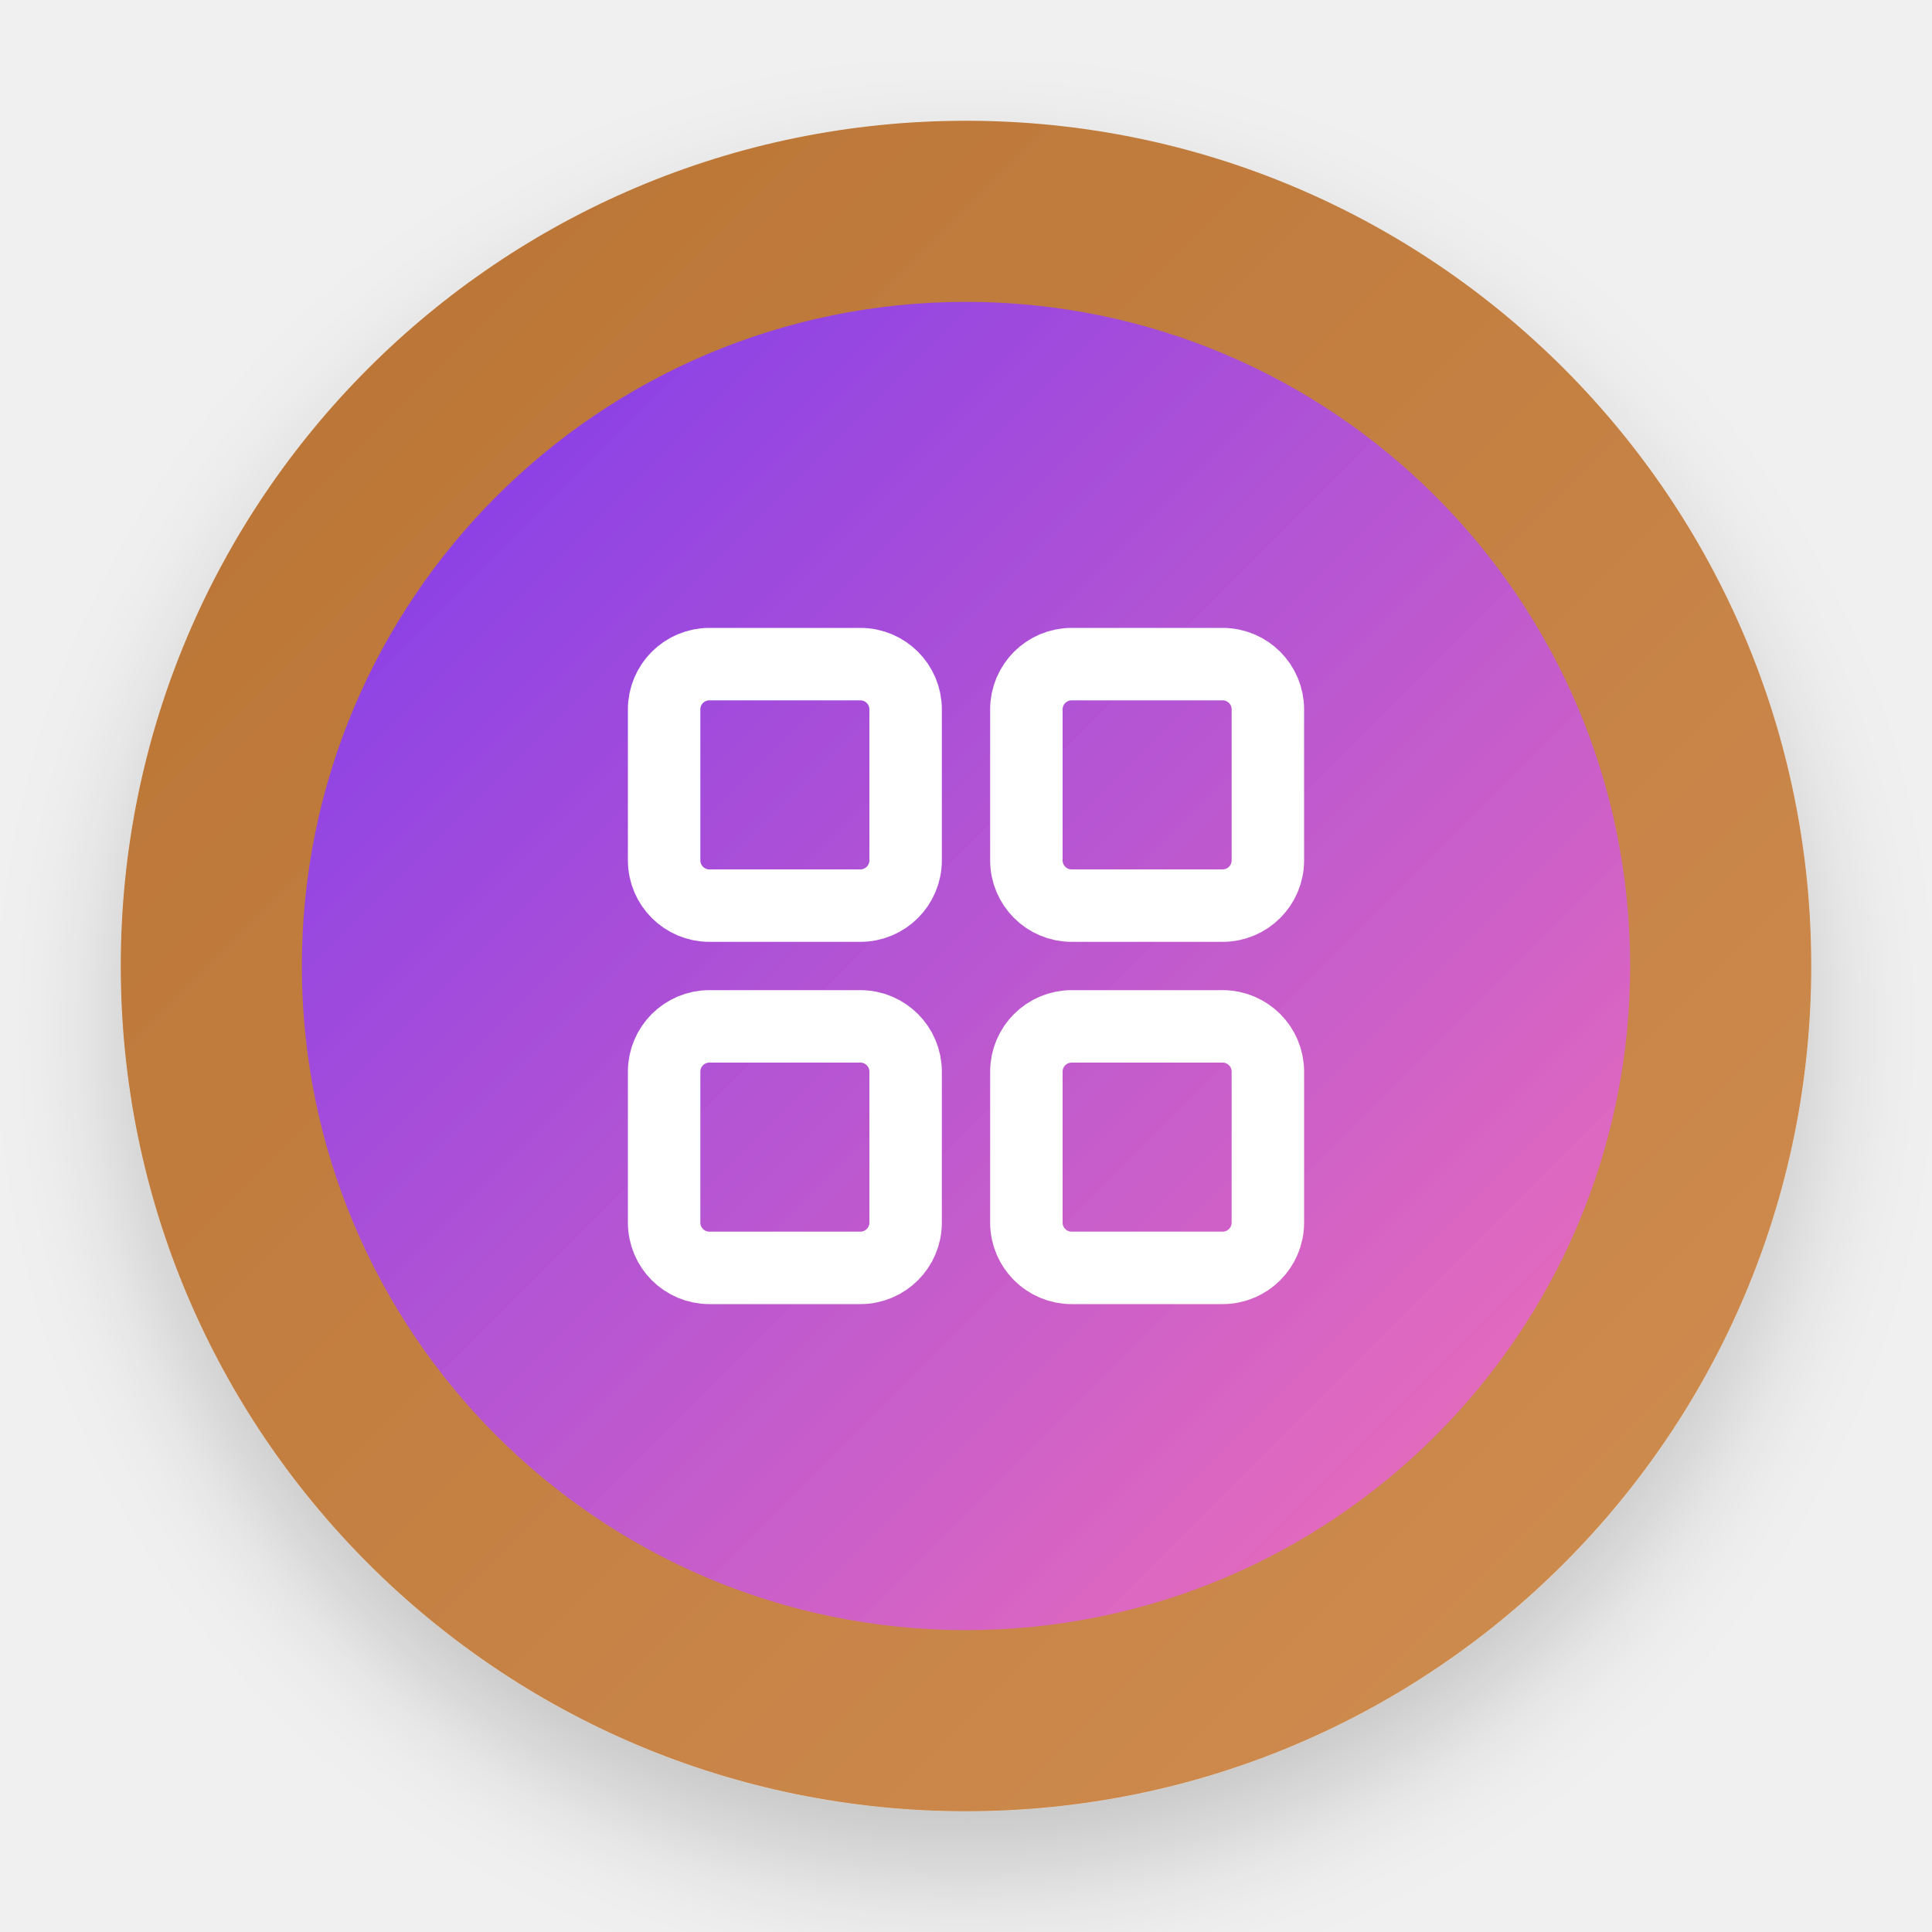
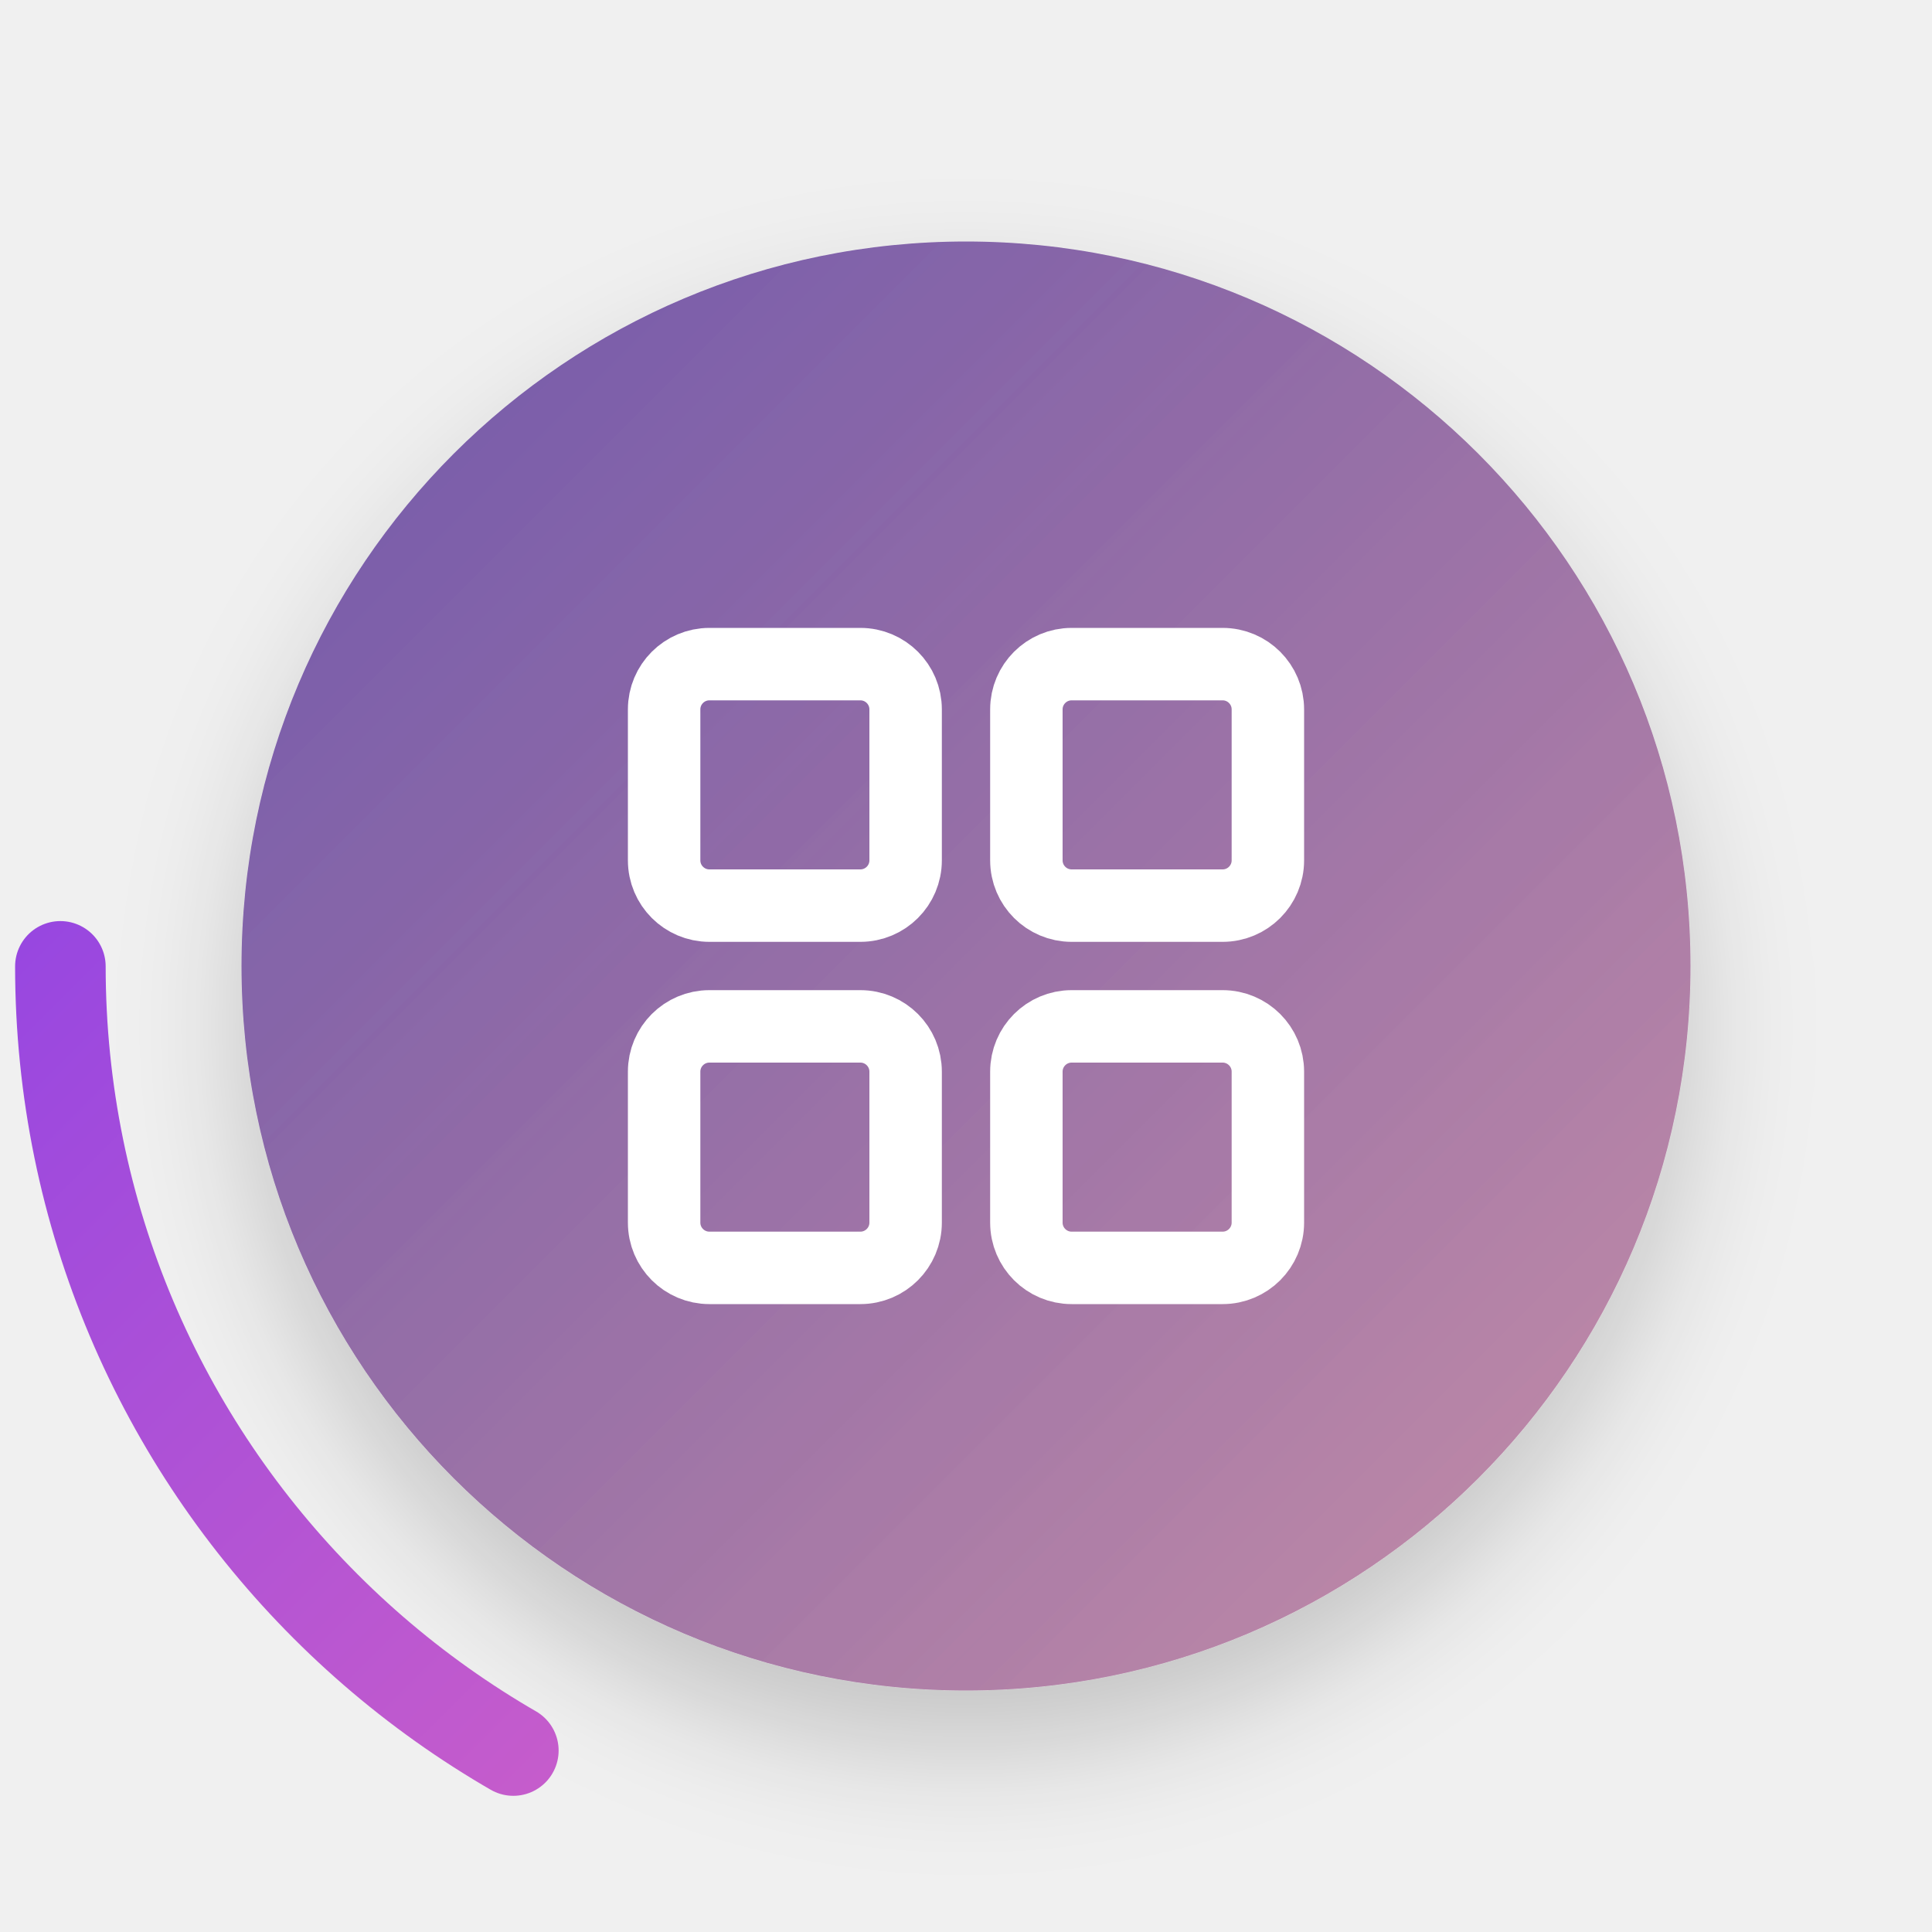
<svg xmlns="http://www.w3.org/2000/svg" width="64" height="64" viewBox="0 0 64 64" role="img" aria-label="CSS Whisperer – Bronze">
  <defs>
    <linearGradient id="ring" x1="0" y1="0" x2="1" y2="1">
      <stop offset="0%" stop-color="#B87333" />
      <stop offset="100%" stop-color="#D18E52" />
    </linearGradient>
    <linearGradient id="inner" x1="0" y1="0" x2="1" y2="1">
      <stop offset="0%" stop-color="#7c3aed" />
      <stop offset="100%" stop-color="#f472b6" />
    </linearGradient>
    <filter id="shadow" x="-20%" y="-20%" width="140%" height="140%">
      <feDropShadow dx="0" dy="2" stdDeviation="2" flood-color="#000" flood-opacity=".18" />
    </filter>
+     <filter id="saturation" x="-20%" y="-20%" width="140%" height="140%">
+       <feColorMatrix type="saturate" values="0.40" />
+     </filter>
  </defs>
  <g filter="url(#shadow)">
-     <circle cx="32" cy="32" r="28" fill="url(#ring)" />
-     <circle cx="32" cy="32" r="22" fill="url(#inner)" />
+     <circle cx="32" cy="32" r="24" fill="url(#inner)" filter="url(#saturation)" />
  </g>
  <g stroke="#fff" stroke-width="2.4" stroke-linecap="round" stroke-linejoin="round" fill="none">
    <rect x="22" y="22" width="8" height="8" rx="1.5" />
    <rect x="34" y="22" width="8" height="8" rx="1.5" />
    <rect x="22" y="34" width="8" height="8" rx="1.5" />
    <rect x="34" y="34" width="8" height="8" rx="1.5" />
  </g>
+   <circle cx="32" cy="32" r="30" fill="none" stroke="url(#inner)" stroke-width="3" stroke-linecap="round" stroke-dasharray="31.416 157.08" stroke-dashoffset="125.664" />
</svg>
